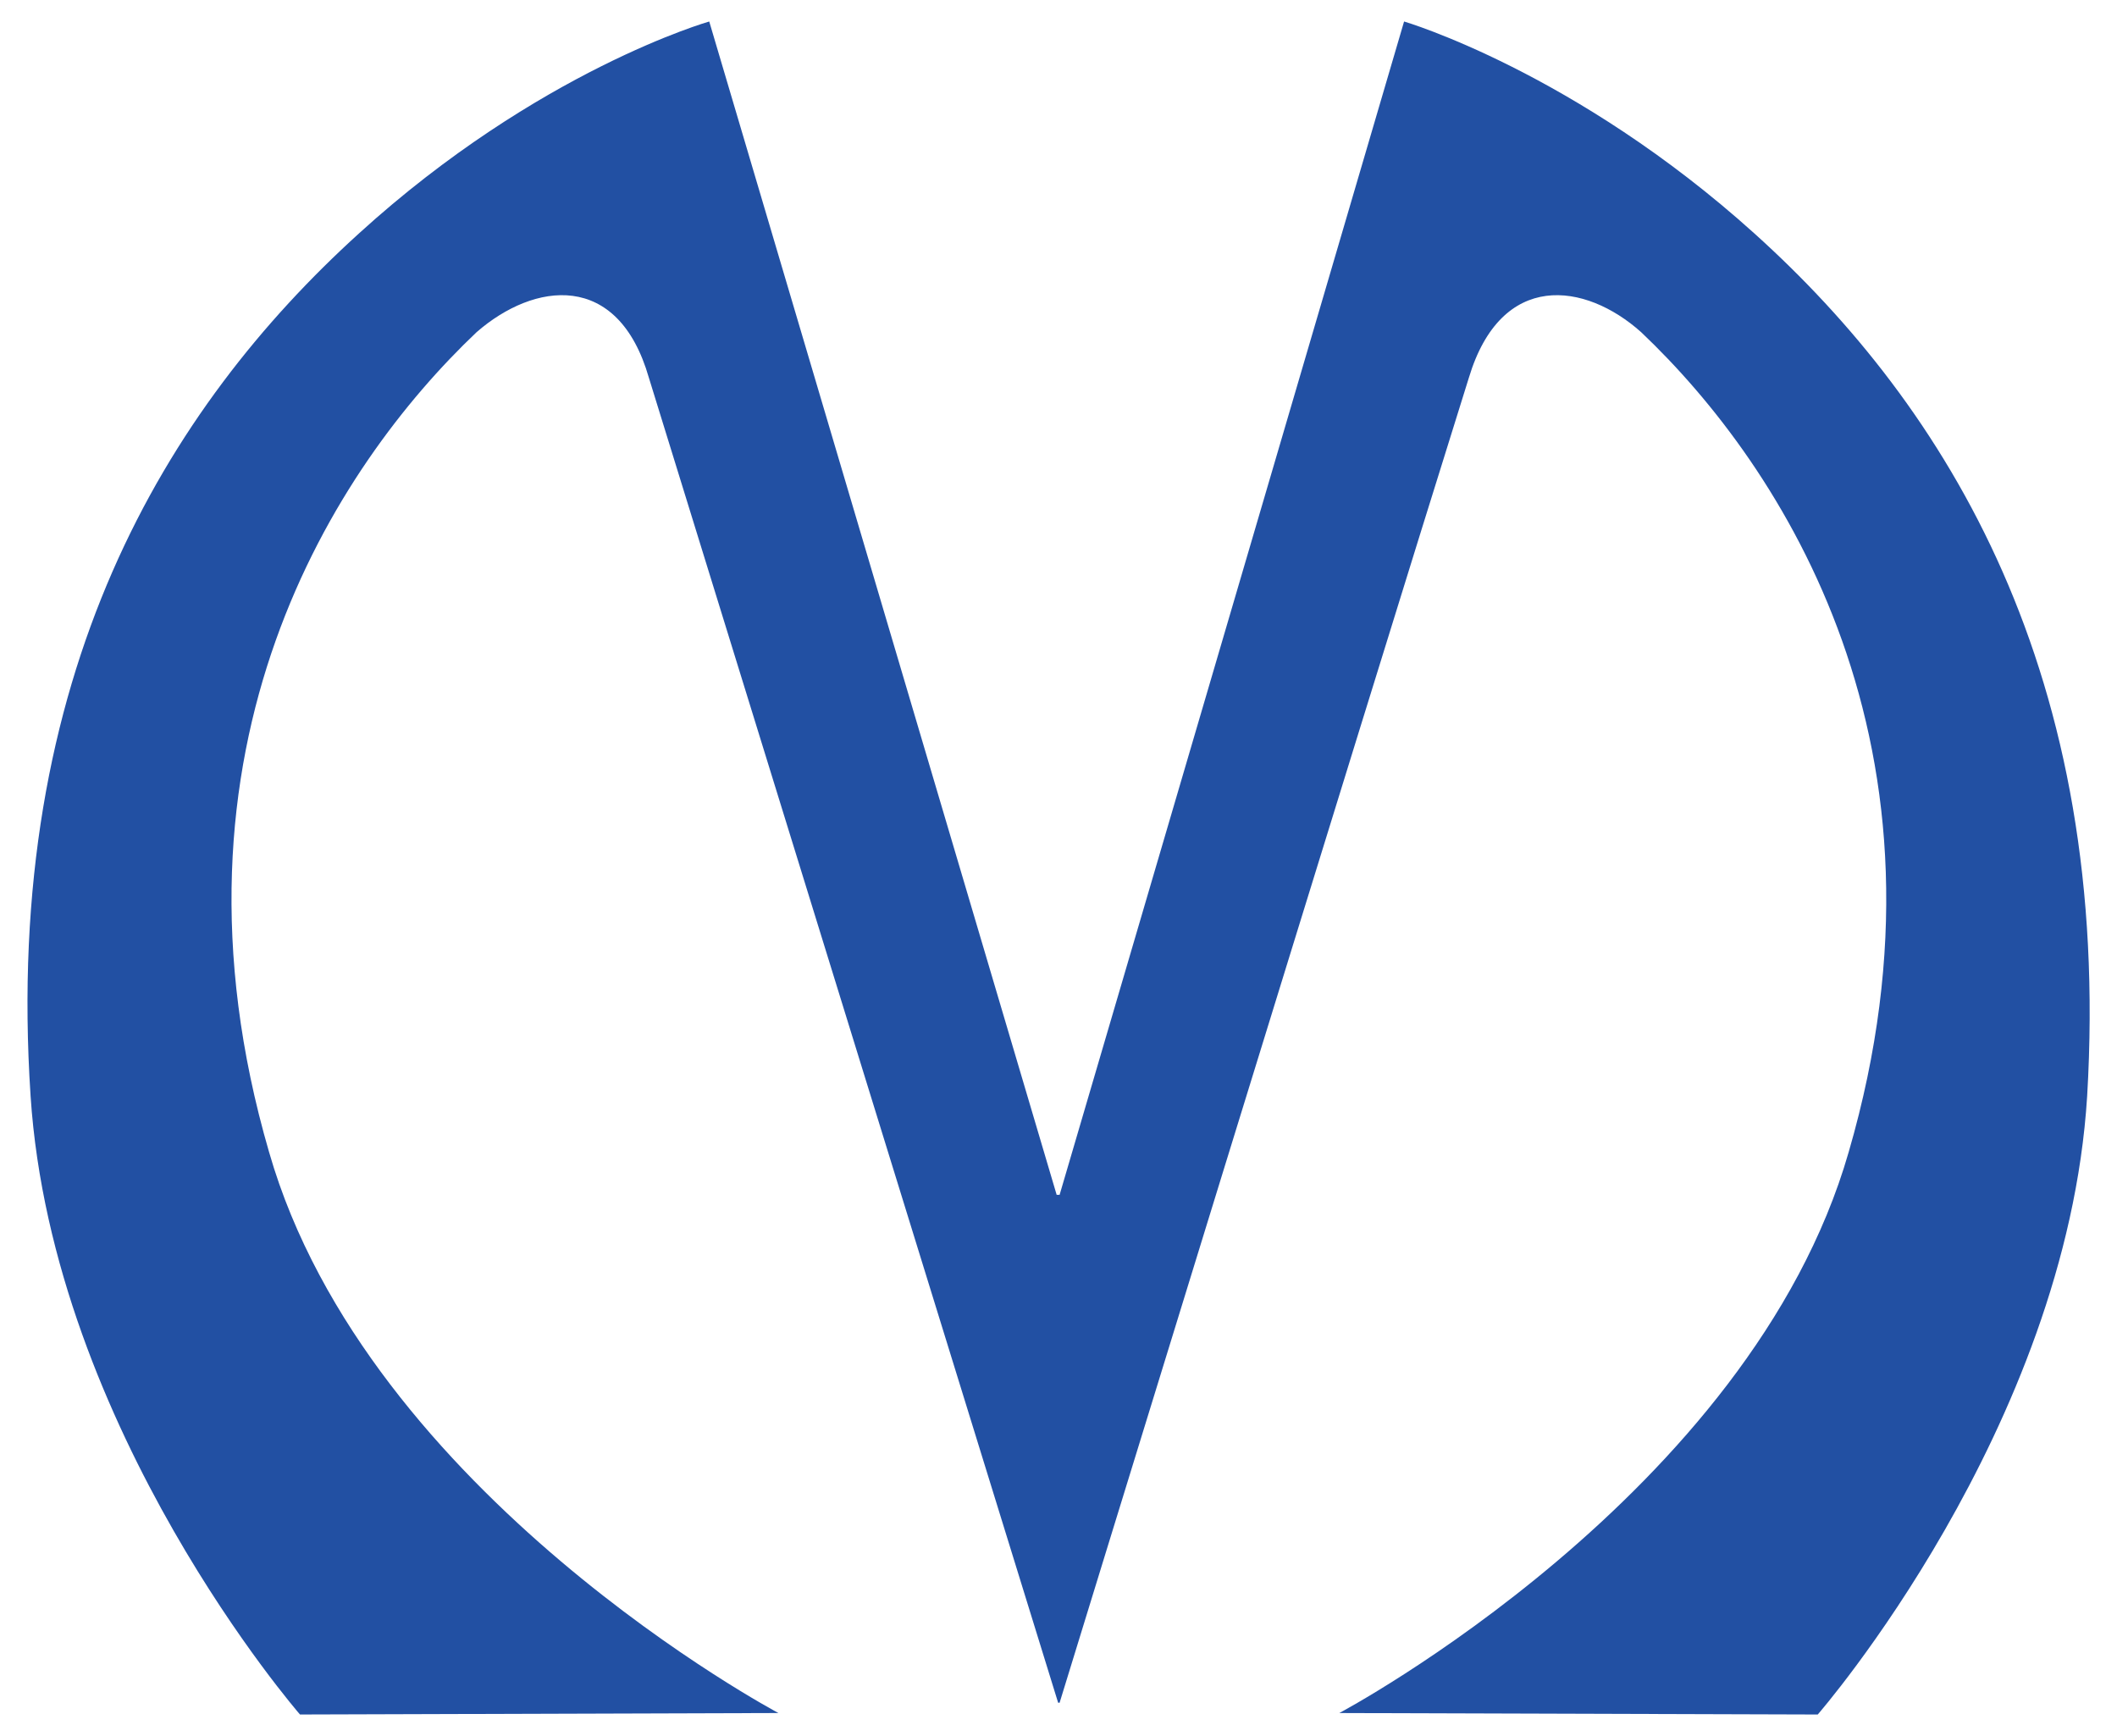
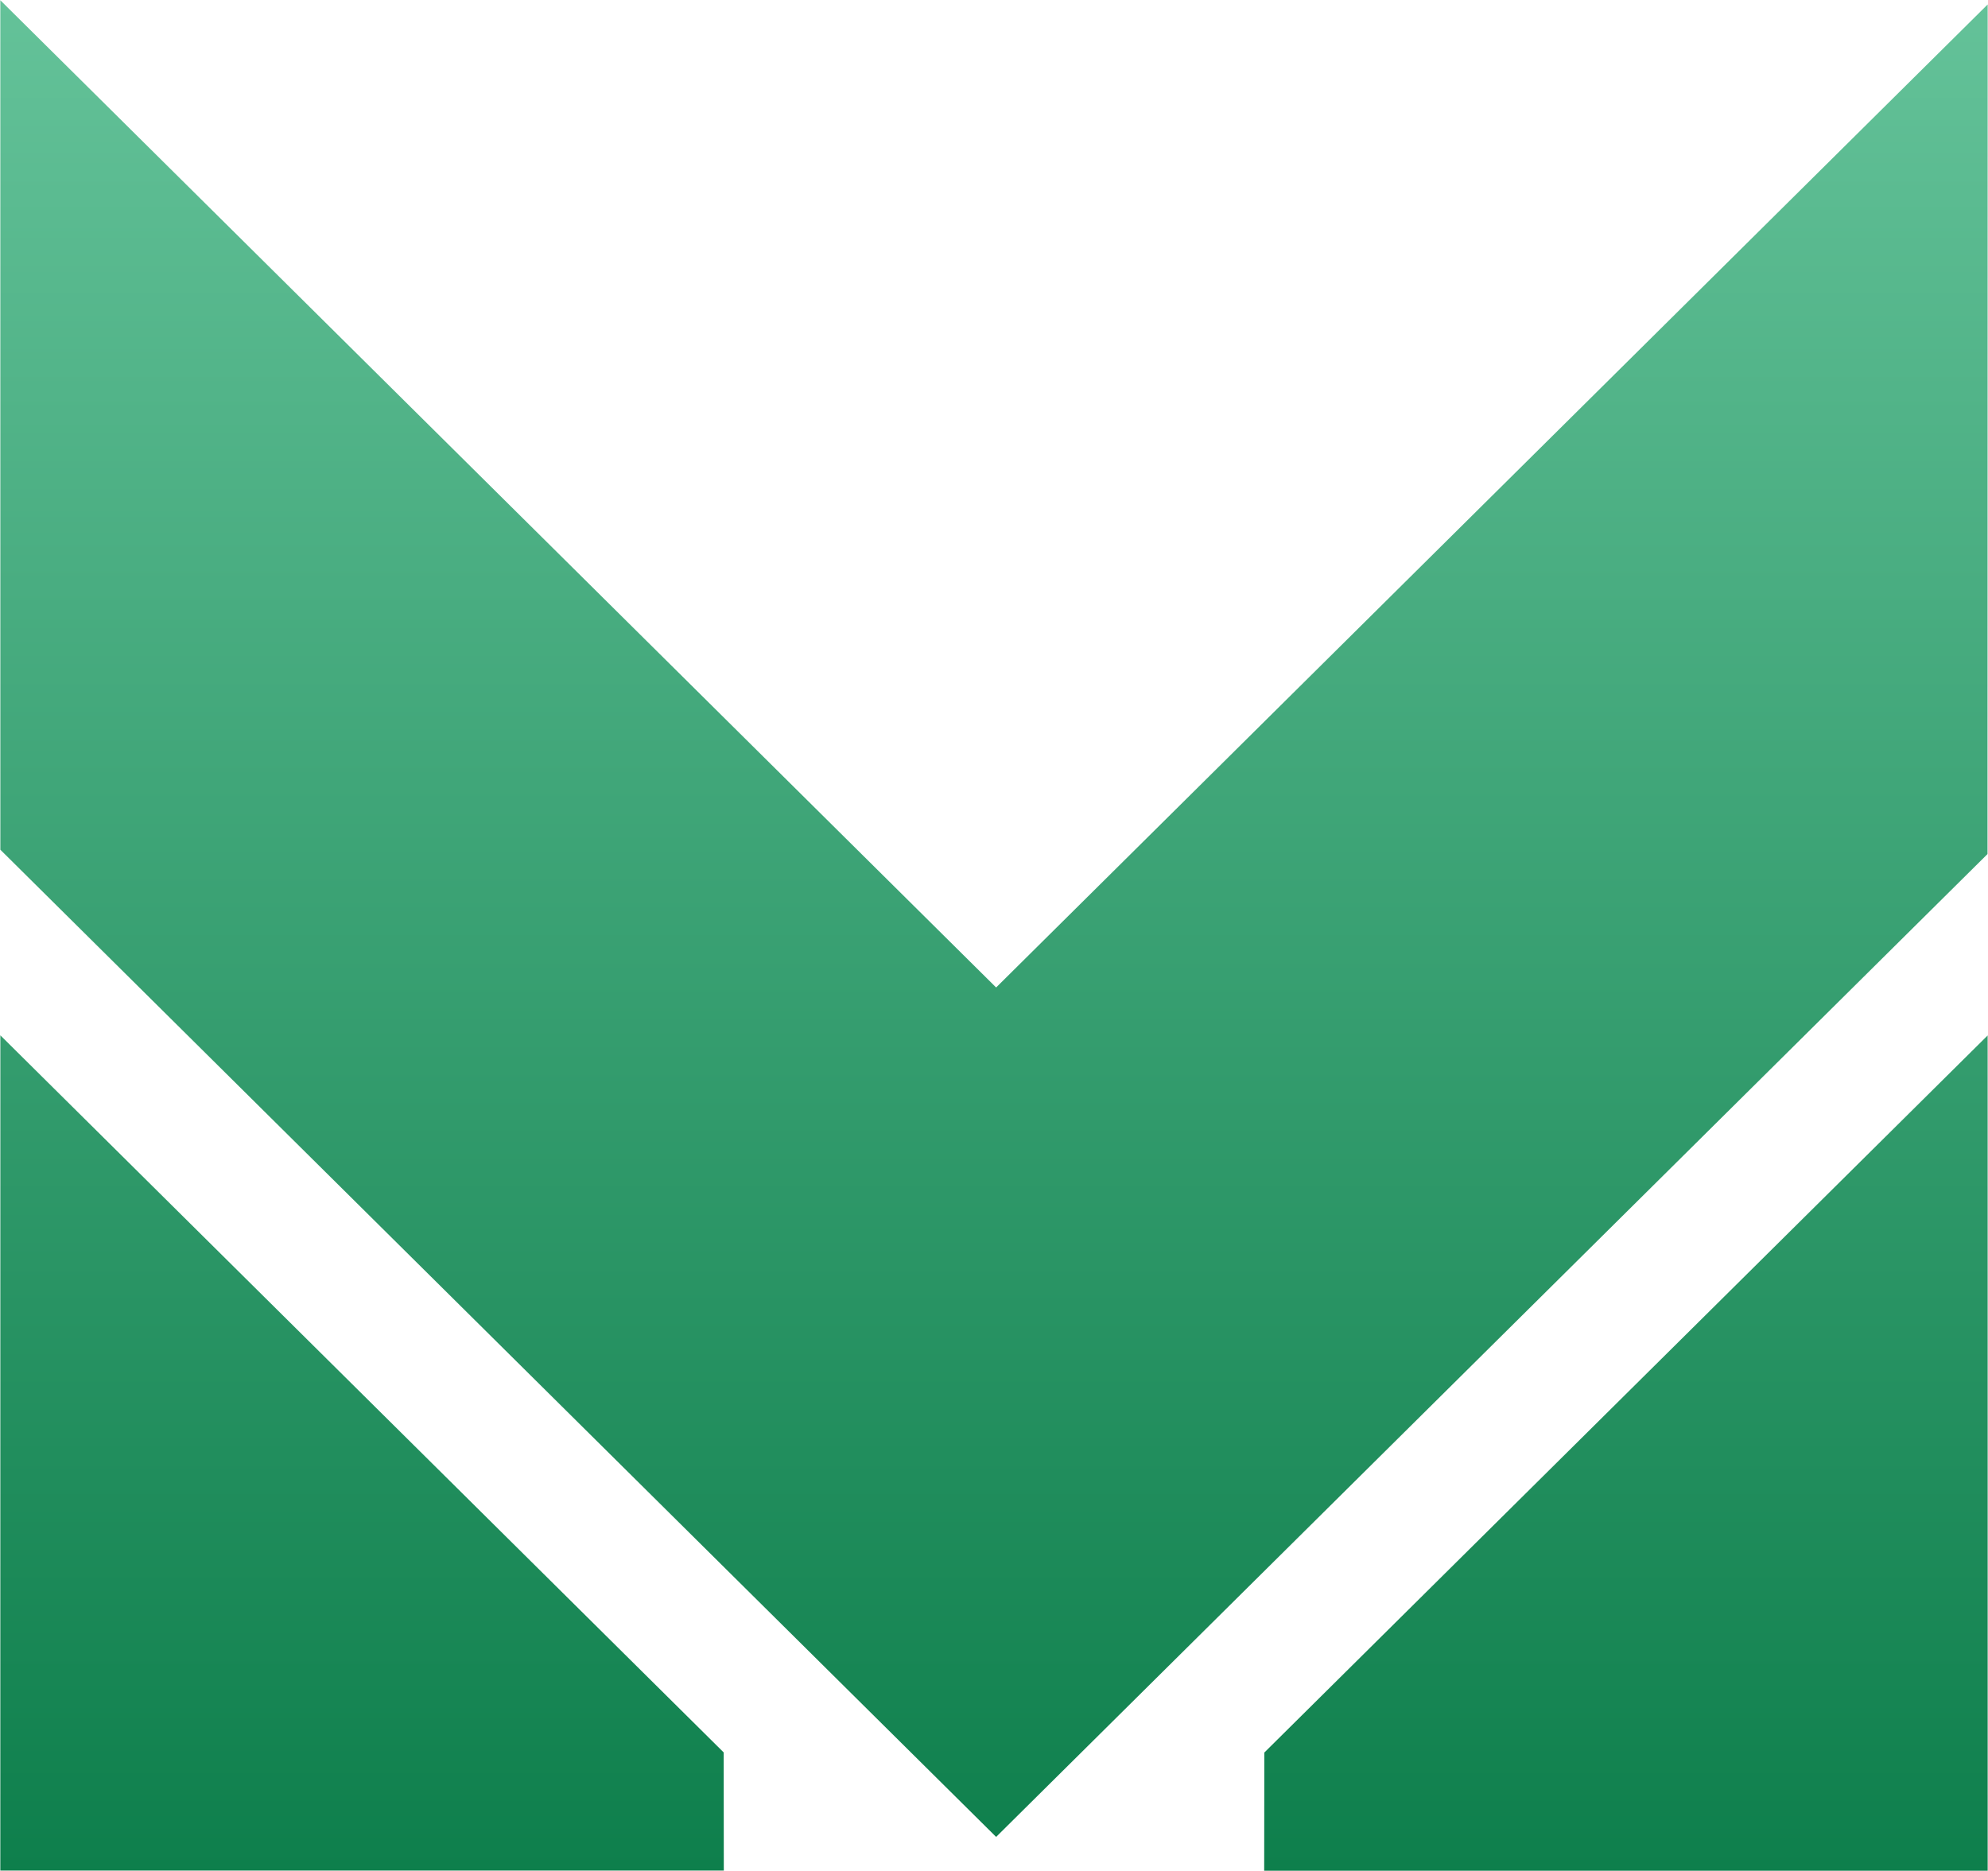
- <svg xmlns="http://www.w3.org/2000/svg" xml:space="preserve" width="200px" height="164px" version="1.1" viewBox="0 0 20000000 16431925" id="svg2999" style="image-rendering:optimizeQuality;shape-rendering:geometricPrecision;text-rendering:geometricPrecision">
-   <defs id="defs3001">
-     <style type="text/css" id="style3003">
-    
-     .fil0 {fill:#2250A3}
-    
-   </style>
-   </defs>
-   <g id="Слой_x0020_1">
-     <path id="path4" class="fil0" d="M16587653 2210131c-1700019-1532864-3316460-2006601-3316460-2006601l-3260695 11105962-27915 0-3288554-11105962c0 0-1616441 459831-3316469 2006601-1811521 1644244-3372188 4166451-3107437 8165690 209033 3163155 2550066 5852573 2550066 5852573l4528798-13953c0 0-3887793-2062319-4821418-5309108-1114789-3832028 627052-6493587 1964789-7761634 543465-473793 1337728-585286 1630338 431972 1003305 3246789 3873840 12541230 3873840 12541230l13962 47c0 0 2856629-9294441 3873831-12541230 306573-1017258 1100845-905756 1630347-431972 1337737 1268056 3079577 3929559 1964779 7761634-933615 3246789-4821408 5309108-4821408 5309108l4528798 13962c0 0 2354986-2703324 2550066-5852582 236892-3999286-1323831-6521493-3149258-8165737z" />
-   </g>
+ <svg xmlns="http://www.w3.org/2000/svg" version="1.1" id="Layer_1" x="0px" y="0px" width="170px" height="160px" viewBox="0 0 170 160" enable-background="new 0 0 170 160" xml:space="preserve">
+   <linearGradient id="SVGID_1_" gradientUnits="userSpaceOnUse" x1="85" y1="159.981" x2="85" y2="0.02">
+     <stop offset="0" style="stop-color:#0E7F4C" />
+     <stop offset="1" style="stop-color:#64C299" />
+   </linearGradient>
+   <path fill-rule="evenodd" clip-rule="evenodd" fill="url(#SVGID_1_)" d="M85.182,157.089L0.03,72.666L0.027,0.02l85.155,84.427  L169.973,0.38l-0.015,72.657L85.182,157.089z M61.884,149.863l0.011,10.105H0.027L0.03,88.538L61.884,149.863z M169.97,88.55  l0.003,71.431h-61.869l0.012-10.106L169.97,88.55z" />
</svg>
